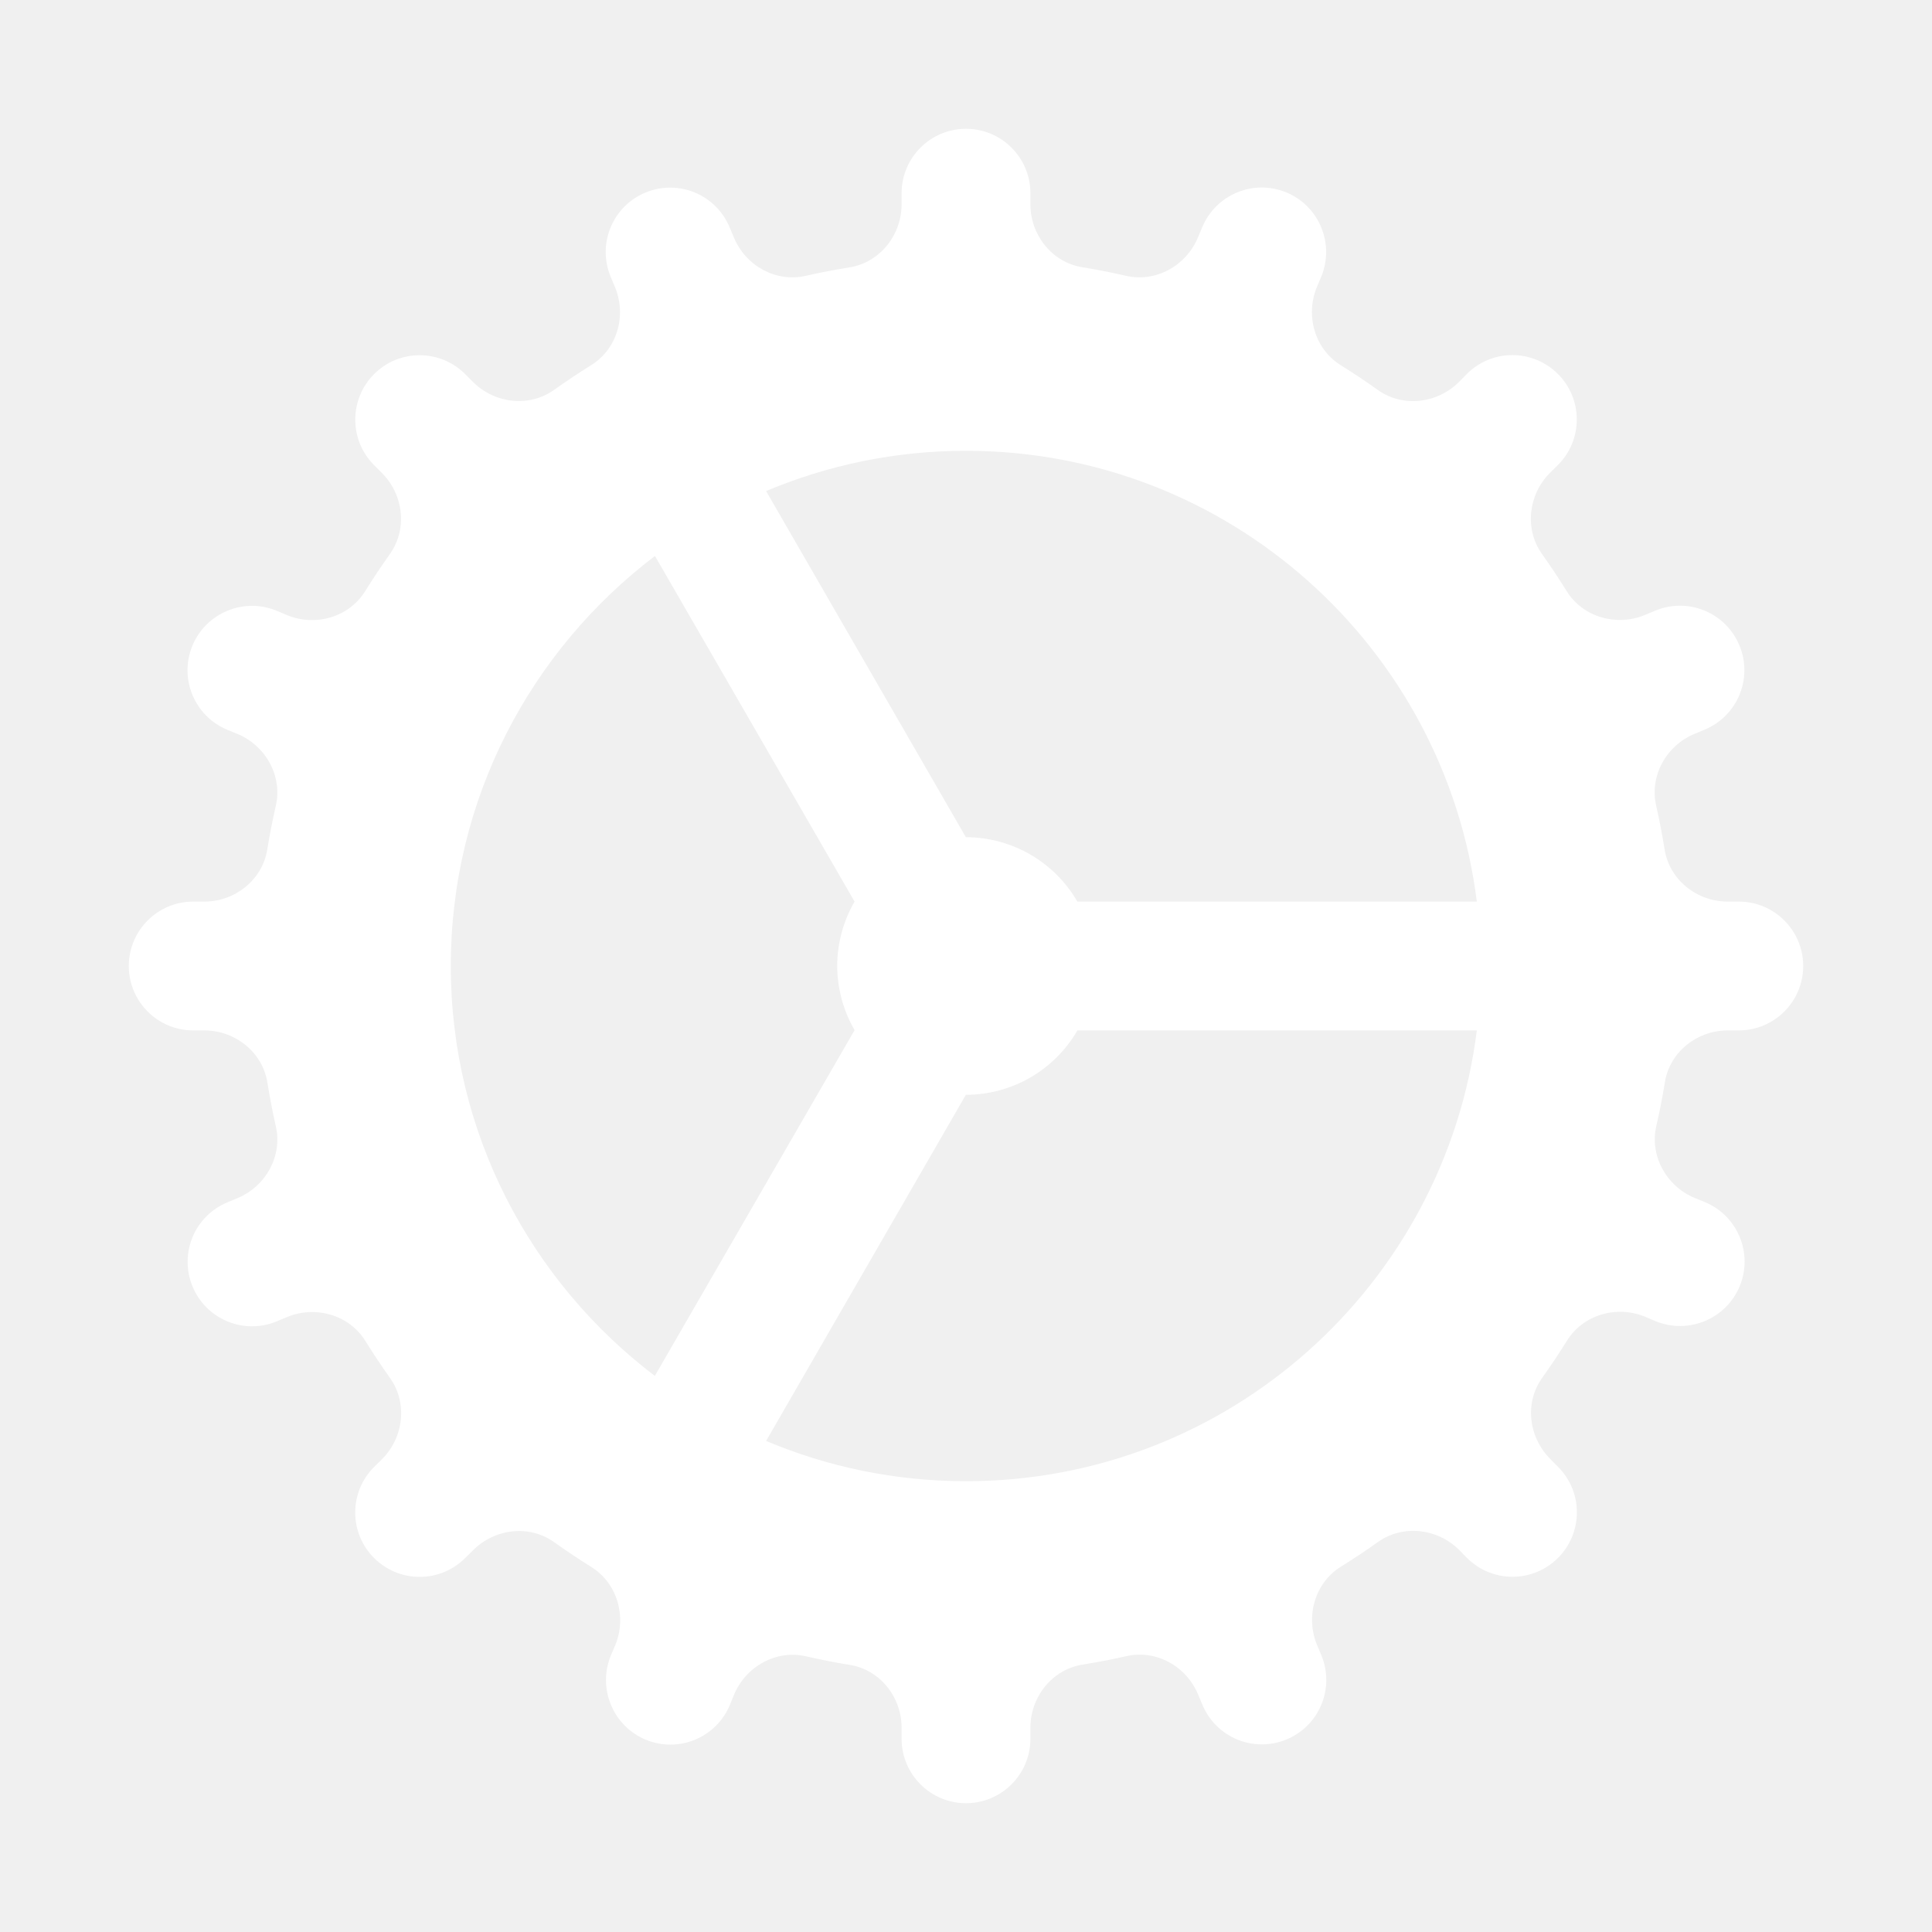
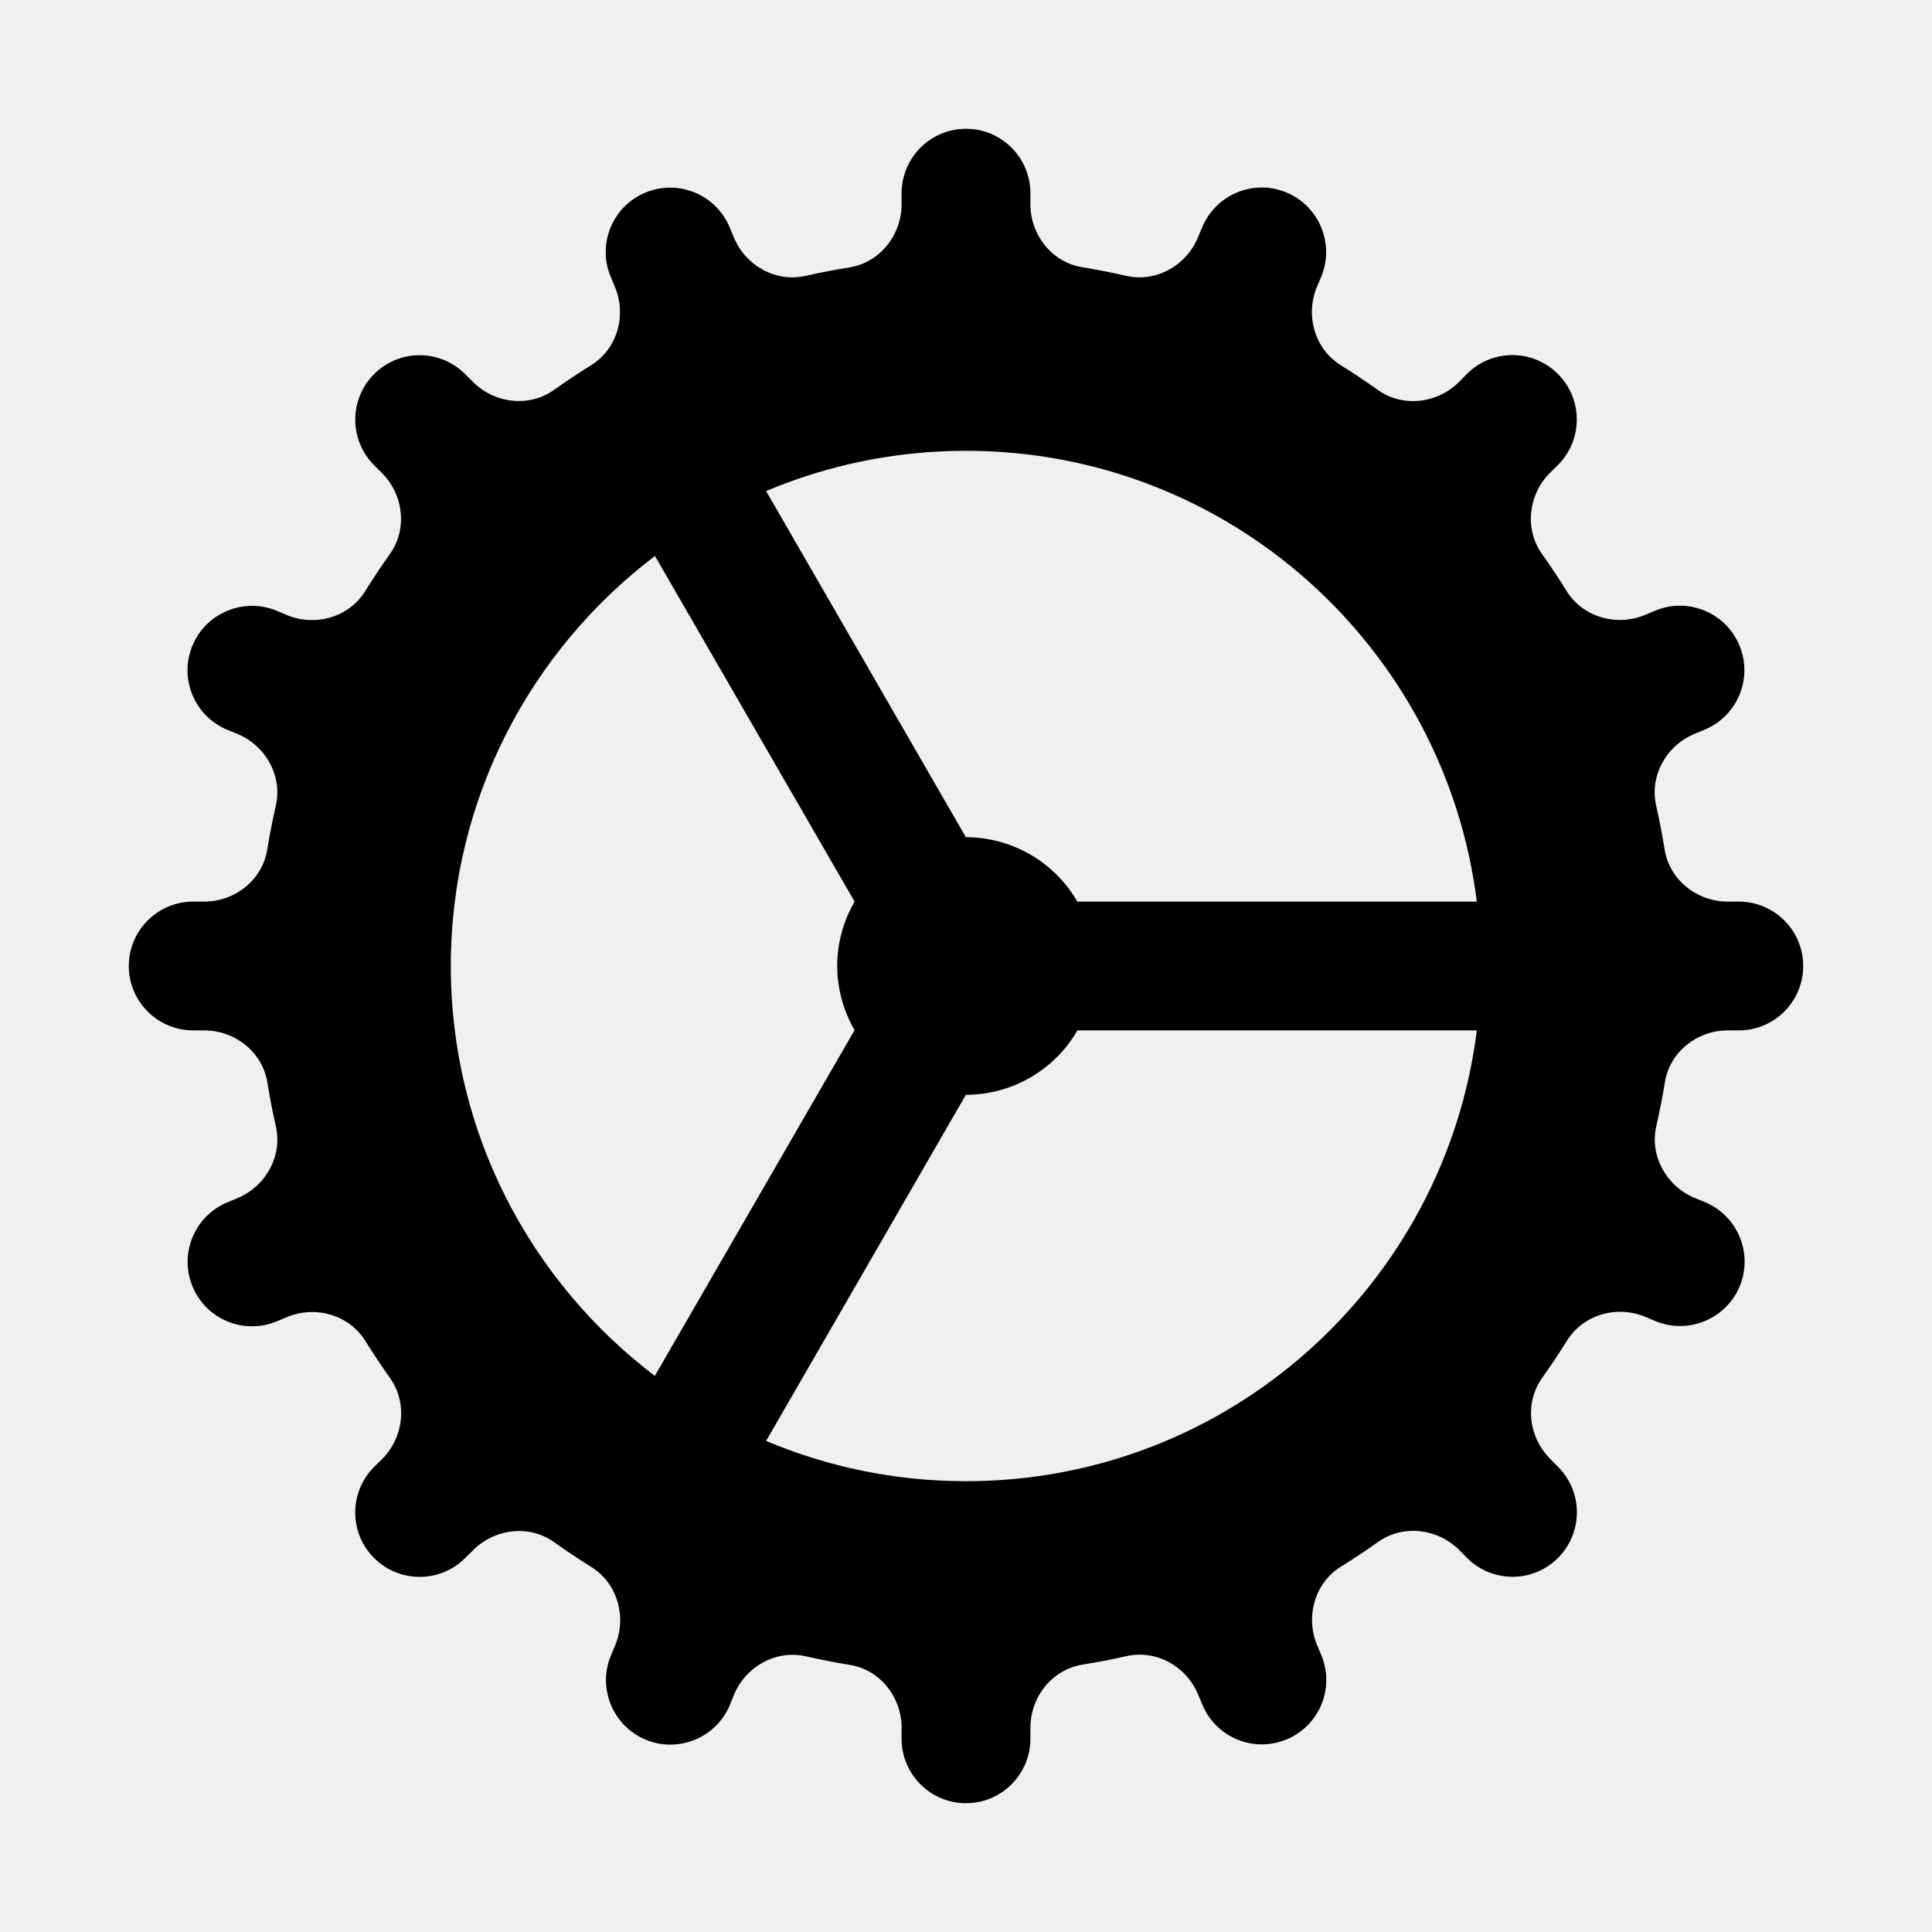
<svg xmlns="http://www.w3.org/2000/svg" viewBox="0 0 30 30">
-   <path fill="white" d="M 15 2 C 14.448 2 14 2.448 14 3 L 14 3.172 C 14 3.65 13.663 4.076 13.191 4.152 C 12.962 4.189 12.736 4.232 12.512 4.283 C 12.048 4.389 11.578 4.127 11.396 3.688 L 11.33 3.531 C 11.119 3.021 10.534 2.778 10.023 2.99 C 9.513 3.201 9.27 3.786 9.482 4.297 L 9.549 4.457 C 9.733 4.897 9.586 5.418 9.18 5.67 C 8.984 5.792 8.792 5.92 8.605 6.053 C 8.217 6.33 7.681 6.267 7.344 5.93 L 7.223 5.809 C 6.832 5.418 6.199 5.418 5.809 5.809 C 5.419 6.2 5.419 6.833 5.809 7.223 L 5.93 7.344 C 6.267 7.681 6.33 8.216 6.053 8.605 C 5.92 8.792 5.792 8.984 5.67 9.18 C 5.418 9.586 4.896 9.734 4.455 9.551 L 4.297 9.484 C 3.787 9.273 3.2 9.515 2.988 10.025 C 2.777 10.535 3.019 11.12 3.529 11.332 L 3.686 11.396 C 4.125 11.578 4.389 12.048 4.283 12.512 C 4.232 12.736 4.187 12.962 4.15 13.191 C 4.075 13.662 3.65 14 3.172 14 L 3 14 C 2.448 14 2 14.448 2 15 C 2 15.552 2.448 16 3 16 L 3.172 16 C 3.65 16 4.076 16.337 4.152 16.809 C 4.189 17.038 4.232 17.264 4.283 17.488 C 4.389 17.952 4.127 18.422 3.688 18.604 L 3.531 18.67 C 3.021 18.881 2.778 19.466 2.99 19.977 C 3.201 20.487 3.786 20.73 4.297 20.518 L 4.457 20.451 C 4.898 20.268 5.419 20.415 5.672 20.82 C 5.794 21.016 5.921 21.208 6.055 21.396 C 6.332 21.784 6.269 22.321 5.932 22.658 L 5.809 22.779 C 5.418 23.17 5.418 23.803 5.809 24.193 C 6.2 24.583 6.833 24.584 7.223 24.193 L 7.346 24.072 C 7.683 23.735 8.217 23.67 8.605 23.947 C 8.793 24.081 8.986 24.21 9.182 24.332 C 9.587 24.584 9.736 25.106 9.553 25.547 L 9.486 25.705 C 9.275 26.215 9.517 26.802 10.027 27.014 C 10.537 27.225 11.122 26.983 11.334 26.473 L 11.398 26.316 C 11.58 25.877 12.05 25.613 12.514 25.719 C 12.738 25.77 12.964 25.815 13.193 25.852 C 13.662 25.925 14 26.35 14 26.828 L 14 27 C 14 27.552 14.448 28 15 28 C 15.552 28 16 27.552 16 27 L 16 26.828 C 16 26.35 16.337 25.924 16.809 25.848 C 17.038 25.811 17.264 25.768 17.488 25.717 C 17.952 25.611 18.422 25.873 18.604 26.312 L 18.67 26.469 C 18.881 26.979 19.466 27.222 19.977 27.01 C 20.487 26.799 20.73 26.214 20.518 25.703 L 20.451 25.543 C 20.268 25.102 20.415 24.581 20.82 24.328 C 21.016 24.206 21.208 24.079 21.396 23.945 C 21.784 23.668 22.321 23.731 22.658 24.068 L 22.779 24.191 C 23.17 24.582 23.803 24.582 24.193 24.191 C 24.583 23.8 24.584 23.167 24.193 22.777 L 24.072 22.654 C 23.735 22.317 23.67 21.783 23.947 21.395 C 24.081 21.207 24.21 21.014 24.332 20.818 C 24.584 20.413 25.106 20.264 25.547 20.447 L 25.705 20.514 C 26.215 20.725 26.802 20.483 27.014 19.973 C 27.225 19.463 26.983 18.878 26.473 18.666 L 26.316 18.602 C 25.877 18.42 25.613 17.95 25.719 17.486 C 25.77 17.262 25.815 17.036 25.852 16.807 C 25.925 16.338 26.35 16 26.828 16 L 27 16 C 27.552 16 28 15.552 28 15 C 28 14.448 27.552 14 27 14 L 26.828 14 C 26.35 14 25.924 13.663 25.848 13.191 C 25.811 12.962 25.768 12.736 25.717 12.512 C 25.611 12.048 25.873 11.578 26.312 11.396 L 26.469 11.33 C 26.979 11.119 27.222 10.534 27.01 10.023 C 26.799 9.513 26.214 9.27 25.703 9.482 L 25.543 9.549 C 25.102 9.732 24.581 9.585 24.328 9.18 C 24.206 8.984 24.079 8.792 23.945 8.604 C 23.668 8.216 23.731 7.679 24.068 7.342 L 24.191 7.221 C 24.582 6.83 24.582 6.197 24.191 5.807 C 23.8 5.416 23.167 5.416 22.777 5.807 L 22.656 5.93 C 22.319 6.267 21.783 6.332 21.395 6.055 C 21.207 5.921 21.014 5.792 20.818 5.67 C 20.413 5.418 20.266 4.896 20.449 4.455 L 20.516 4.297 C 20.727 3.787 20.485 3.2 19.975 2.988 C 19.465 2.777 18.88 3.019 18.668 3.529 L 18.602 3.686 C 18.42 4.125 17.95 4.389 17.486 4.283 C 17.262 4.232 17.036 4.187 16.807 4.15 C 16.337 4.075 16 3.65 16 3.172 L 16 3 C 16 2.448 15.552 2 15 2 z M 15 7 C 19.079 7 22.439 10.055 22.932 14 L 16.729 14 A 2 2 0 0 0 15 13 A 2 2 0 0 0 14.998 13 L 11.896 7.625 C 12.851 7.223 13.899 7 15 7 z M 10.17 8.633 L 13.27 14 A 2 2 0 0 0 13 15 A 2 2 0 0 0 13.27 15.996 L 10.168 21.365 C 8.246 19.904 7 17.6 7 15 C 7 12.399 8.247 10.094 10.17 8.633 z M 16.73 16 L 22.932 16 C 22.439 19.945 19.079 23 15 23 C 13.899 23 12.851 22.777 11.896 22.375 L 14.998 17 A 2 2 0 0 0 15 17 A 2 2 0 0 0 16.73 16 z" />
+   <path fill="black" d="M 15 2 C 14.448 2 14 2.448 14 3 L 14 3.172 C 14 3.65 13.663 4.076 13.191 4.152 C 12.962 4.189 12.736 4.232 12.512 4.283 C 12.048 4.389 11.578 4.127 11.396 3.688 L 11.33 3.531 C 11.119 3.021 10.534 2.778 10.023 2.99 C 9.513 3.201 9.27 3.786 9.482 4.297 L 9.549 4.457 C 9.733 4.897 9.586 5.418 9.18 5.67 C 8.984 5.792 8.792 5.92 8.605 6.053 C 8.217 6.33 7.681 6.267 7.344 5.93 L 7.223 5.809 C 6.832 5.418 6.199 5.418 5.809 5.809 C 5.419 6.2 5.419 6.833 5.809 7.223 L 5.93 7.344 C 6.267 7.681 6.33 8.216 6.053 8.605 C 5.92 8.792 5.792 8.984 5.67 9.18 C 5.418 9.586 4.896 9.734 4.455 9.551 L 4.297 9.484 C 3.787 9.273 3.2 9.515 2.988 10.025 C 2.777 10.535 3.019 11.12 3.529 11.332 L 3.686 11.396 C 4.125 11.578 4.389 12.048 4.283 12.512 C 4.232 12.736 4.187 12.962 4.15 13.191 C 4.075 13.662 3.65 14 3.172 14 L 3 14 C 2.448 14 2 14.448 2 15 C 2 15.552 2.448 16 3 16 L 3.172 16 C 3.65 16 4.076 16.337 4.152 16.809 C 4.189 17.038 4.232 17.264 4.283 17.488 C 4.389 17.952 4.127 18.422 3.688 18.604 L 3.531 18.67 C 3.021 18.881 2.778 19.466 2.99 19.977 C 3.201 20.487 3.786 20.73 4.297 20.518 L 4.457 20.451 C 4.898 20.268 5.419 20.415 5.672 20.82 C 5.794 21.016 5.921 21.208 6.055 21.396 C 6.332 21.784 6.269 22.321 5.932 22.658 L 5.809 22.779 C 5.418 23.17 5.418 23.803 5.809 24.193 C 6.2 24.583 6.833 24.584 7.223 24.193 L 7.346 24.072 C 7.683 23.735 8.217 23.67 8.605 23.947 C 8.793 24.081 8.986 24.21 9.182 24.332 C 9.587 24.584 9.736 25.106 9.553 25.547 L 9.486 25.705 C 9.275 26.215 9.517 26.802 10.027 27.014 C 10.537 27.225 11.122 26.983 11.334 26.473 L 11.398 26.316 C 11.58 25.877 12.05 25.613 12.514 25.719 C 12.738 25.77 12.964 25.815 13.193 25.852 C 13.662 25.925 14 26.35 14 26.828 L 14 27 C 14 27.552 14.448 28 15 28 C 15.552 28 16 27.552 16 27 L 16 26.828 C 16 26.35 16.337 25.924 16.809 25.848 C 17.038 25.811 17.264 25.768 17.488 25.717 C 17.952 25.611 18.422 25.873 18.604 26.312 L 18.67 26.469 C 18.881 26.979 19.466 27.222 19.977 27.01 C 20.487 26.799 20.73 26.214 20.518 25.703 L 20.451 25.543 C 20.268 25.102 20.415 24.581 20.82 24.328 C 21.016 24.206 21.208 24.079 21.396 23.945 C 21.784 23.668 22.321 23.731 22.658 24.068 L 22.779 24.191 C 23.17 24.582 23.803 24.582 24.193 24.191 C 24.583 23.8 24.584 23.167 24.193 22.777 L 24.072 22.654 C 23.735 22.317 23.67 21.783 23.947 21.395 C 24.081 21.207 24.21 21.014 24.332 20.818 C 24.584 20.413 25.106 20.264 25.547 20.447 L 25.705 20.514 C 26.215 20.725 26.802 20.483 27.014 19.973 C 27.225 19.463 26.983 18.878 26.473 18.666 L 26.316 18.602 C 25.877 18.42 25.613 17.95 25.719 17.486 C 25.77 17.262 25.815 17.036 25.852 16.807 C 25.925 16.338 26.35 16 26.828 16 L 27 16 C 27.552 16 28 15.552 28 15 C 28 14.448 27.552 14 27 14 L 26.828 14 C 26.35 14 25.924 13.663 25.848 13.191 C 25.811 12.962 25.768 12.736 25.717 12.512 C 25.611 12.048 25.873 11.578 26.312 11.396 L 26.469 11.33 C 26.979 11.119 27.222 10.534 27.01 10.023 C 26.799 9.513 26.214 9.27 25.703 9.482 L 25.543 9.549 C 25.102 9.732 24.581 9.585 24.328 9.18 C 24.206 8.984 24.079 8.792 23.945 8.604 C 23.668 8.216 23.731 7.679 24.068 7.342 L 24.191 7.221 C 24.582 6.83 24.582 6.197 24.191 5.807 C 23.8 5.416 23.167 5.416 22.777 5.807 L 22.656 5.93 C 22.319 6.267 21.783 6.332 21.395 6.055 C 21.207 5.921 21.014 5.792 20.818 5.67 C 20.413 5.418 20.266 4.896 20.449 4.455 L 20.516 4.297 C 20.727 3.787 20.485 3.2 19.975 2.988 C 19.465 2.777 18.88 3.019 18.668 3.529 L 18.602 3.686 C 18.42 4.125 17.95 4.389 17.486 4.283 C 17.262 4.232 17.036 4.187 16.807 4.15 C 16.337 4.075 16 3.65 16 3.172 L 16 3 C 16 2.448 15.552 2 15 2 z M 15 7 C 19.079 7 22.439 10.055 22.932 14 L 16.729 14 A 2 2 0 0 0 15 13 A 2 2 0 0 0 14.998 13 L 11.896 7.625 C 12.851 7.223 13.899 7 15 7 z M 10.17 8.633 L 13.27 14 A 2 2 0 0 0 13 15 A 2 2 0 0 0 13.27 15.996 L 10.168 21.365 C 8.246 19.904 7 17.6 7 15 C 7 12.399 8.247 10.094 10.17 8.633 z M 16.73 16 L 22.932 16 C 22.439 19.945 19.079 23 15 23 C 13.899 23 12.851 22.777 11.896 22.375 L 14.998 17 A 2 2 0 0 0 15 17 A 2 2 0 0 0 16.73 16 z" />
</svg>
